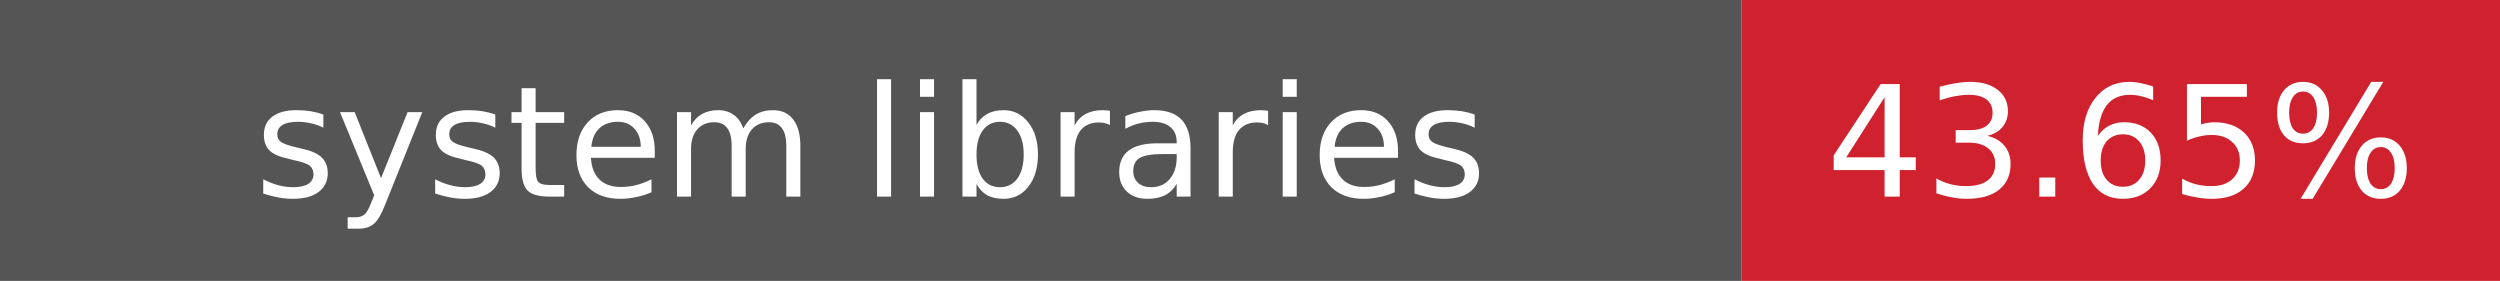
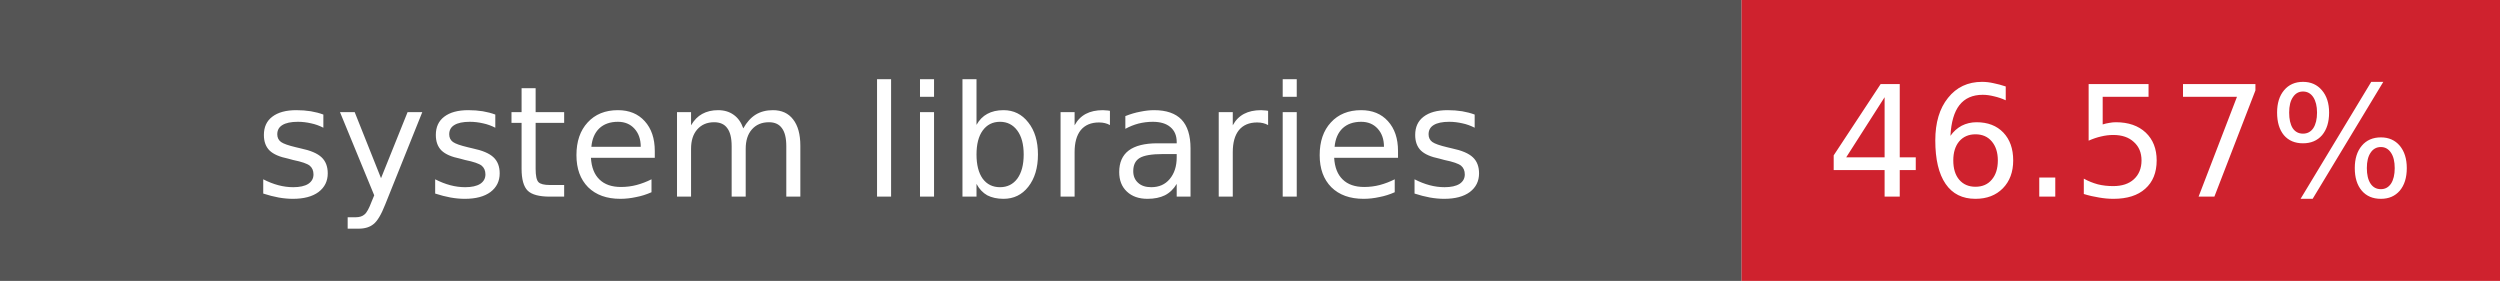
- <svg xmlns="http://www.w3.org/2000/svg" width="178" height="20" role="img" aria-label="system libraries: 43.65%">
+ <svg xmlns="http://www.w3.org/2000/svg" width="178" height="20" role="img" aria-label="system libraries: 46.57%">
  <rect width="124" height="20" fill="#555" />
  <rect x="124" width="54" height="20" fill="#cf222e" />
  <g fill="#fff" font-family="Verdana,DejaVu Sans,sans-serif" font-size="11">
    <text x="62.0" y="14" text-anchor="middle">system libraries</text>
-     <text x="151.0" y="14" text-anchor="middle">43.65%</text>
+     <text x="151.0" y="14" text-anchor="middle">46.57%</text>
  </g>
</svg>
